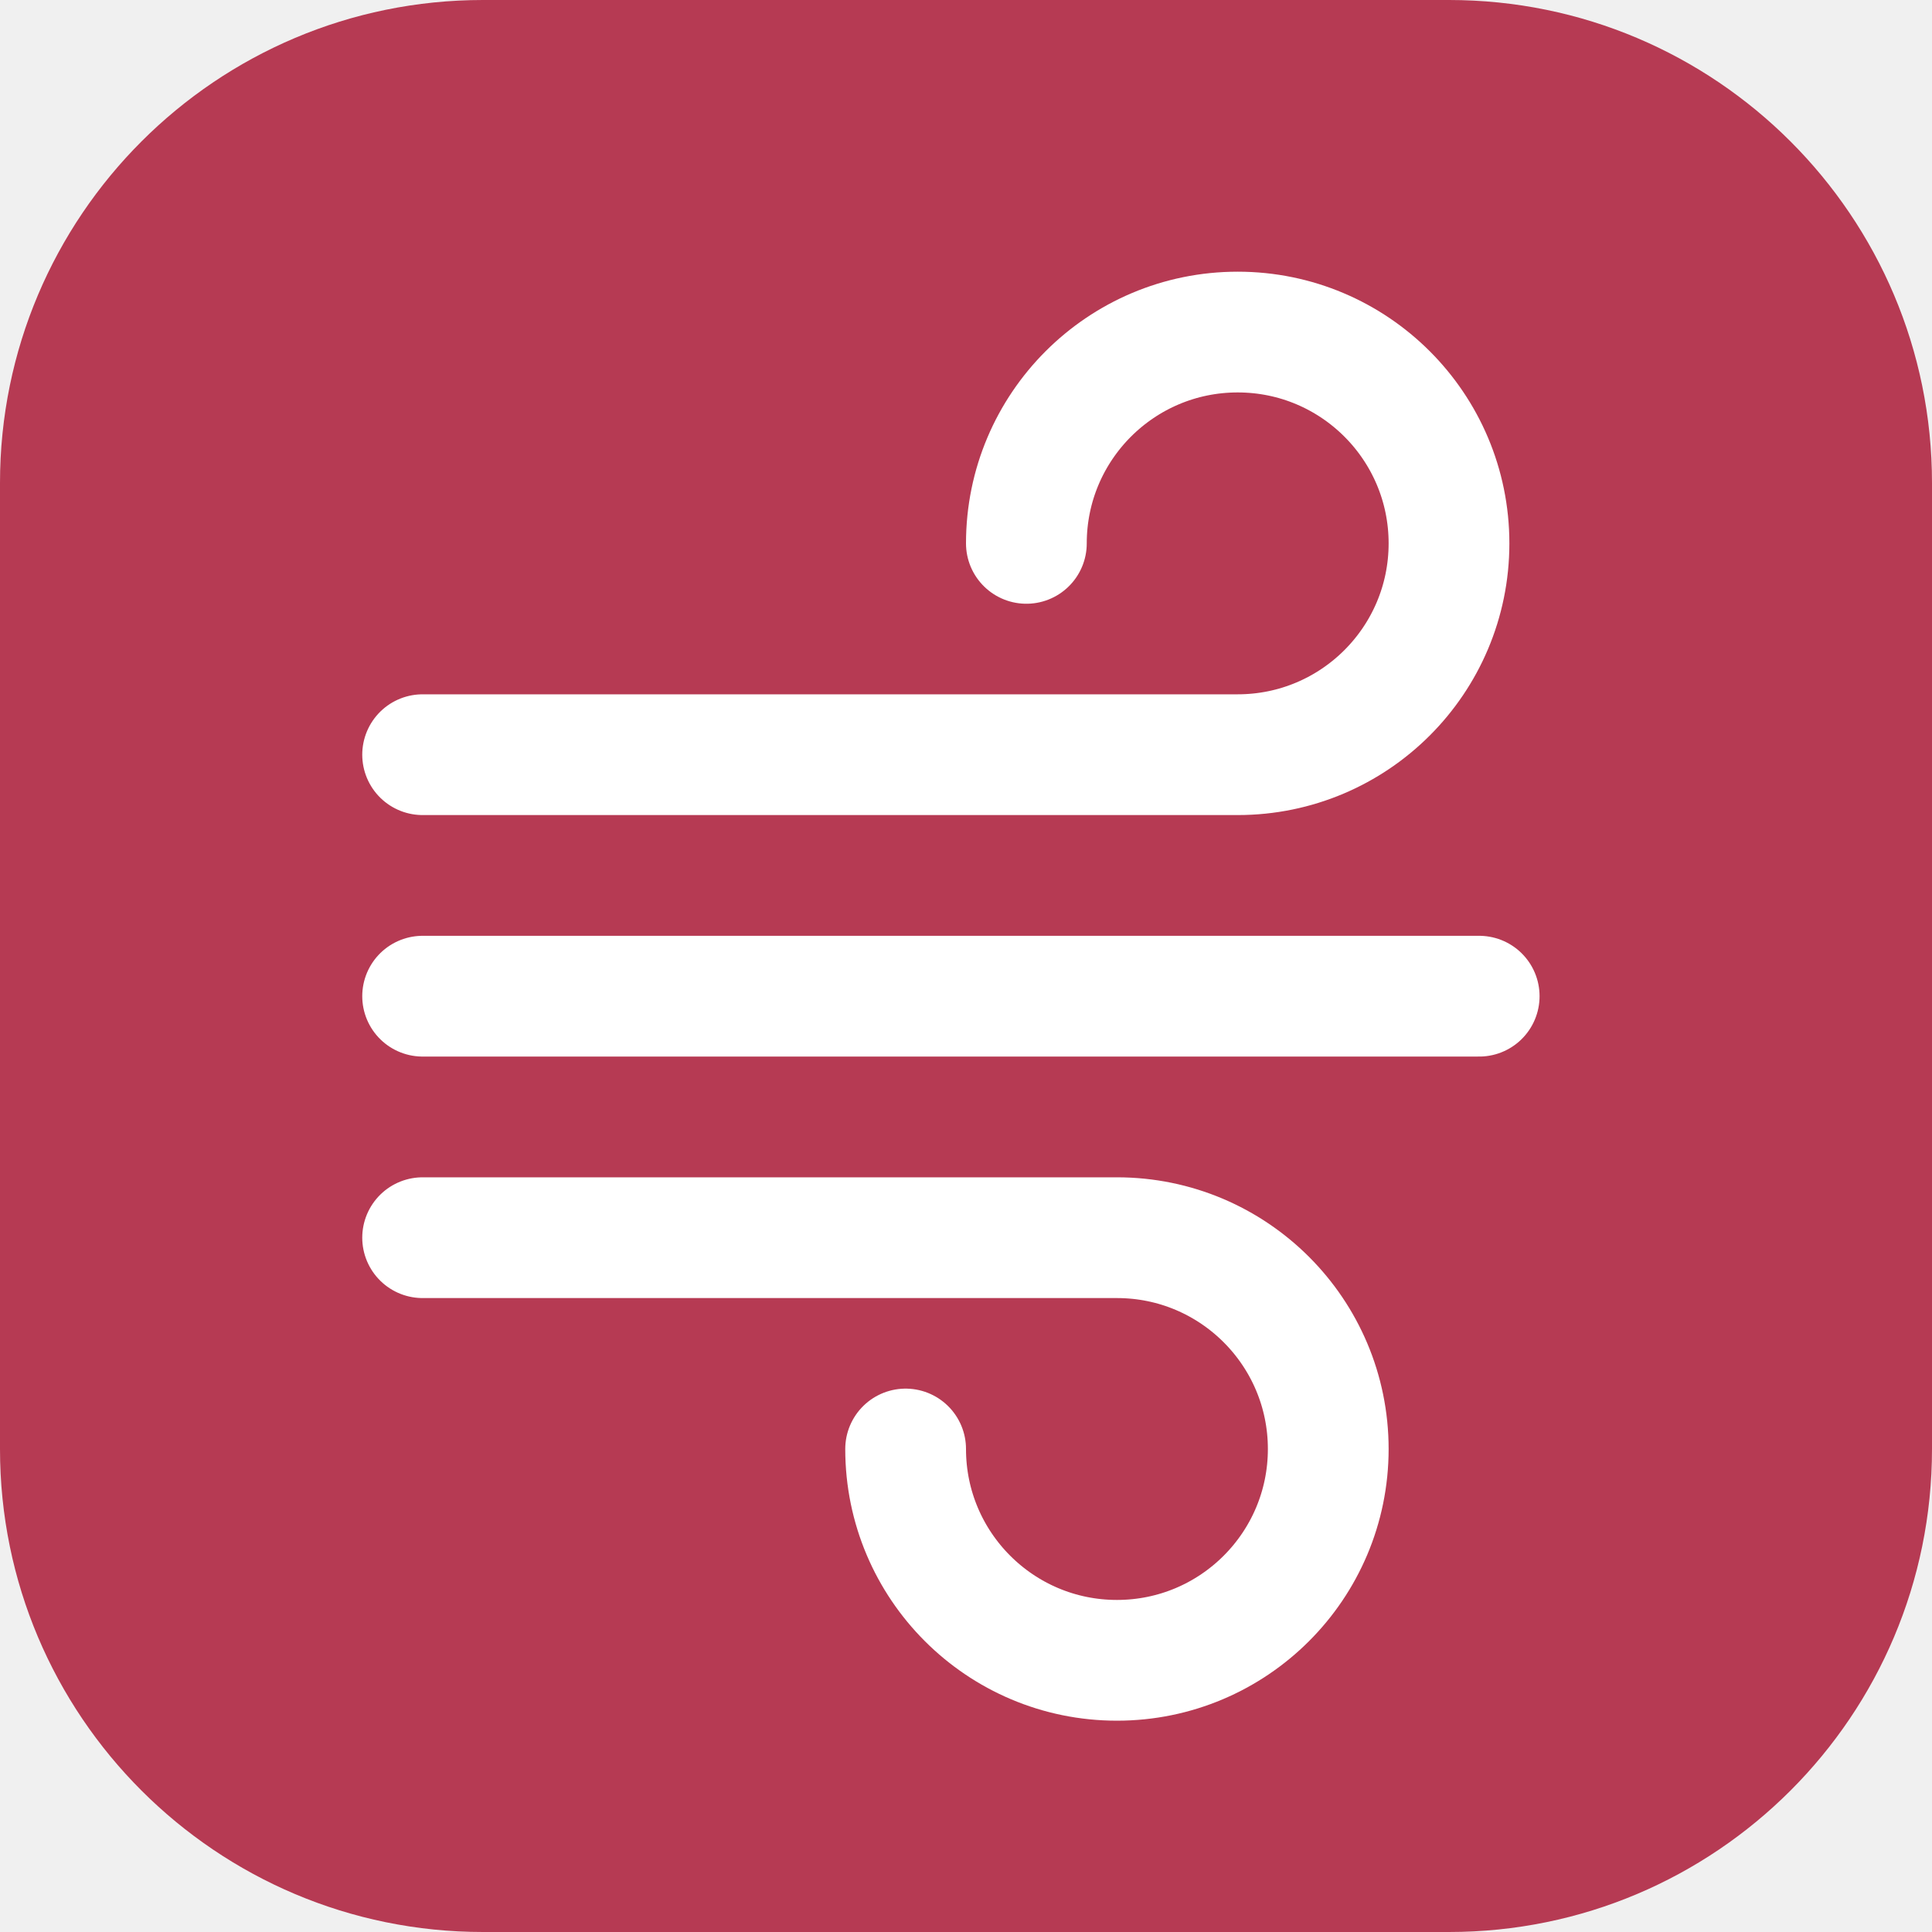
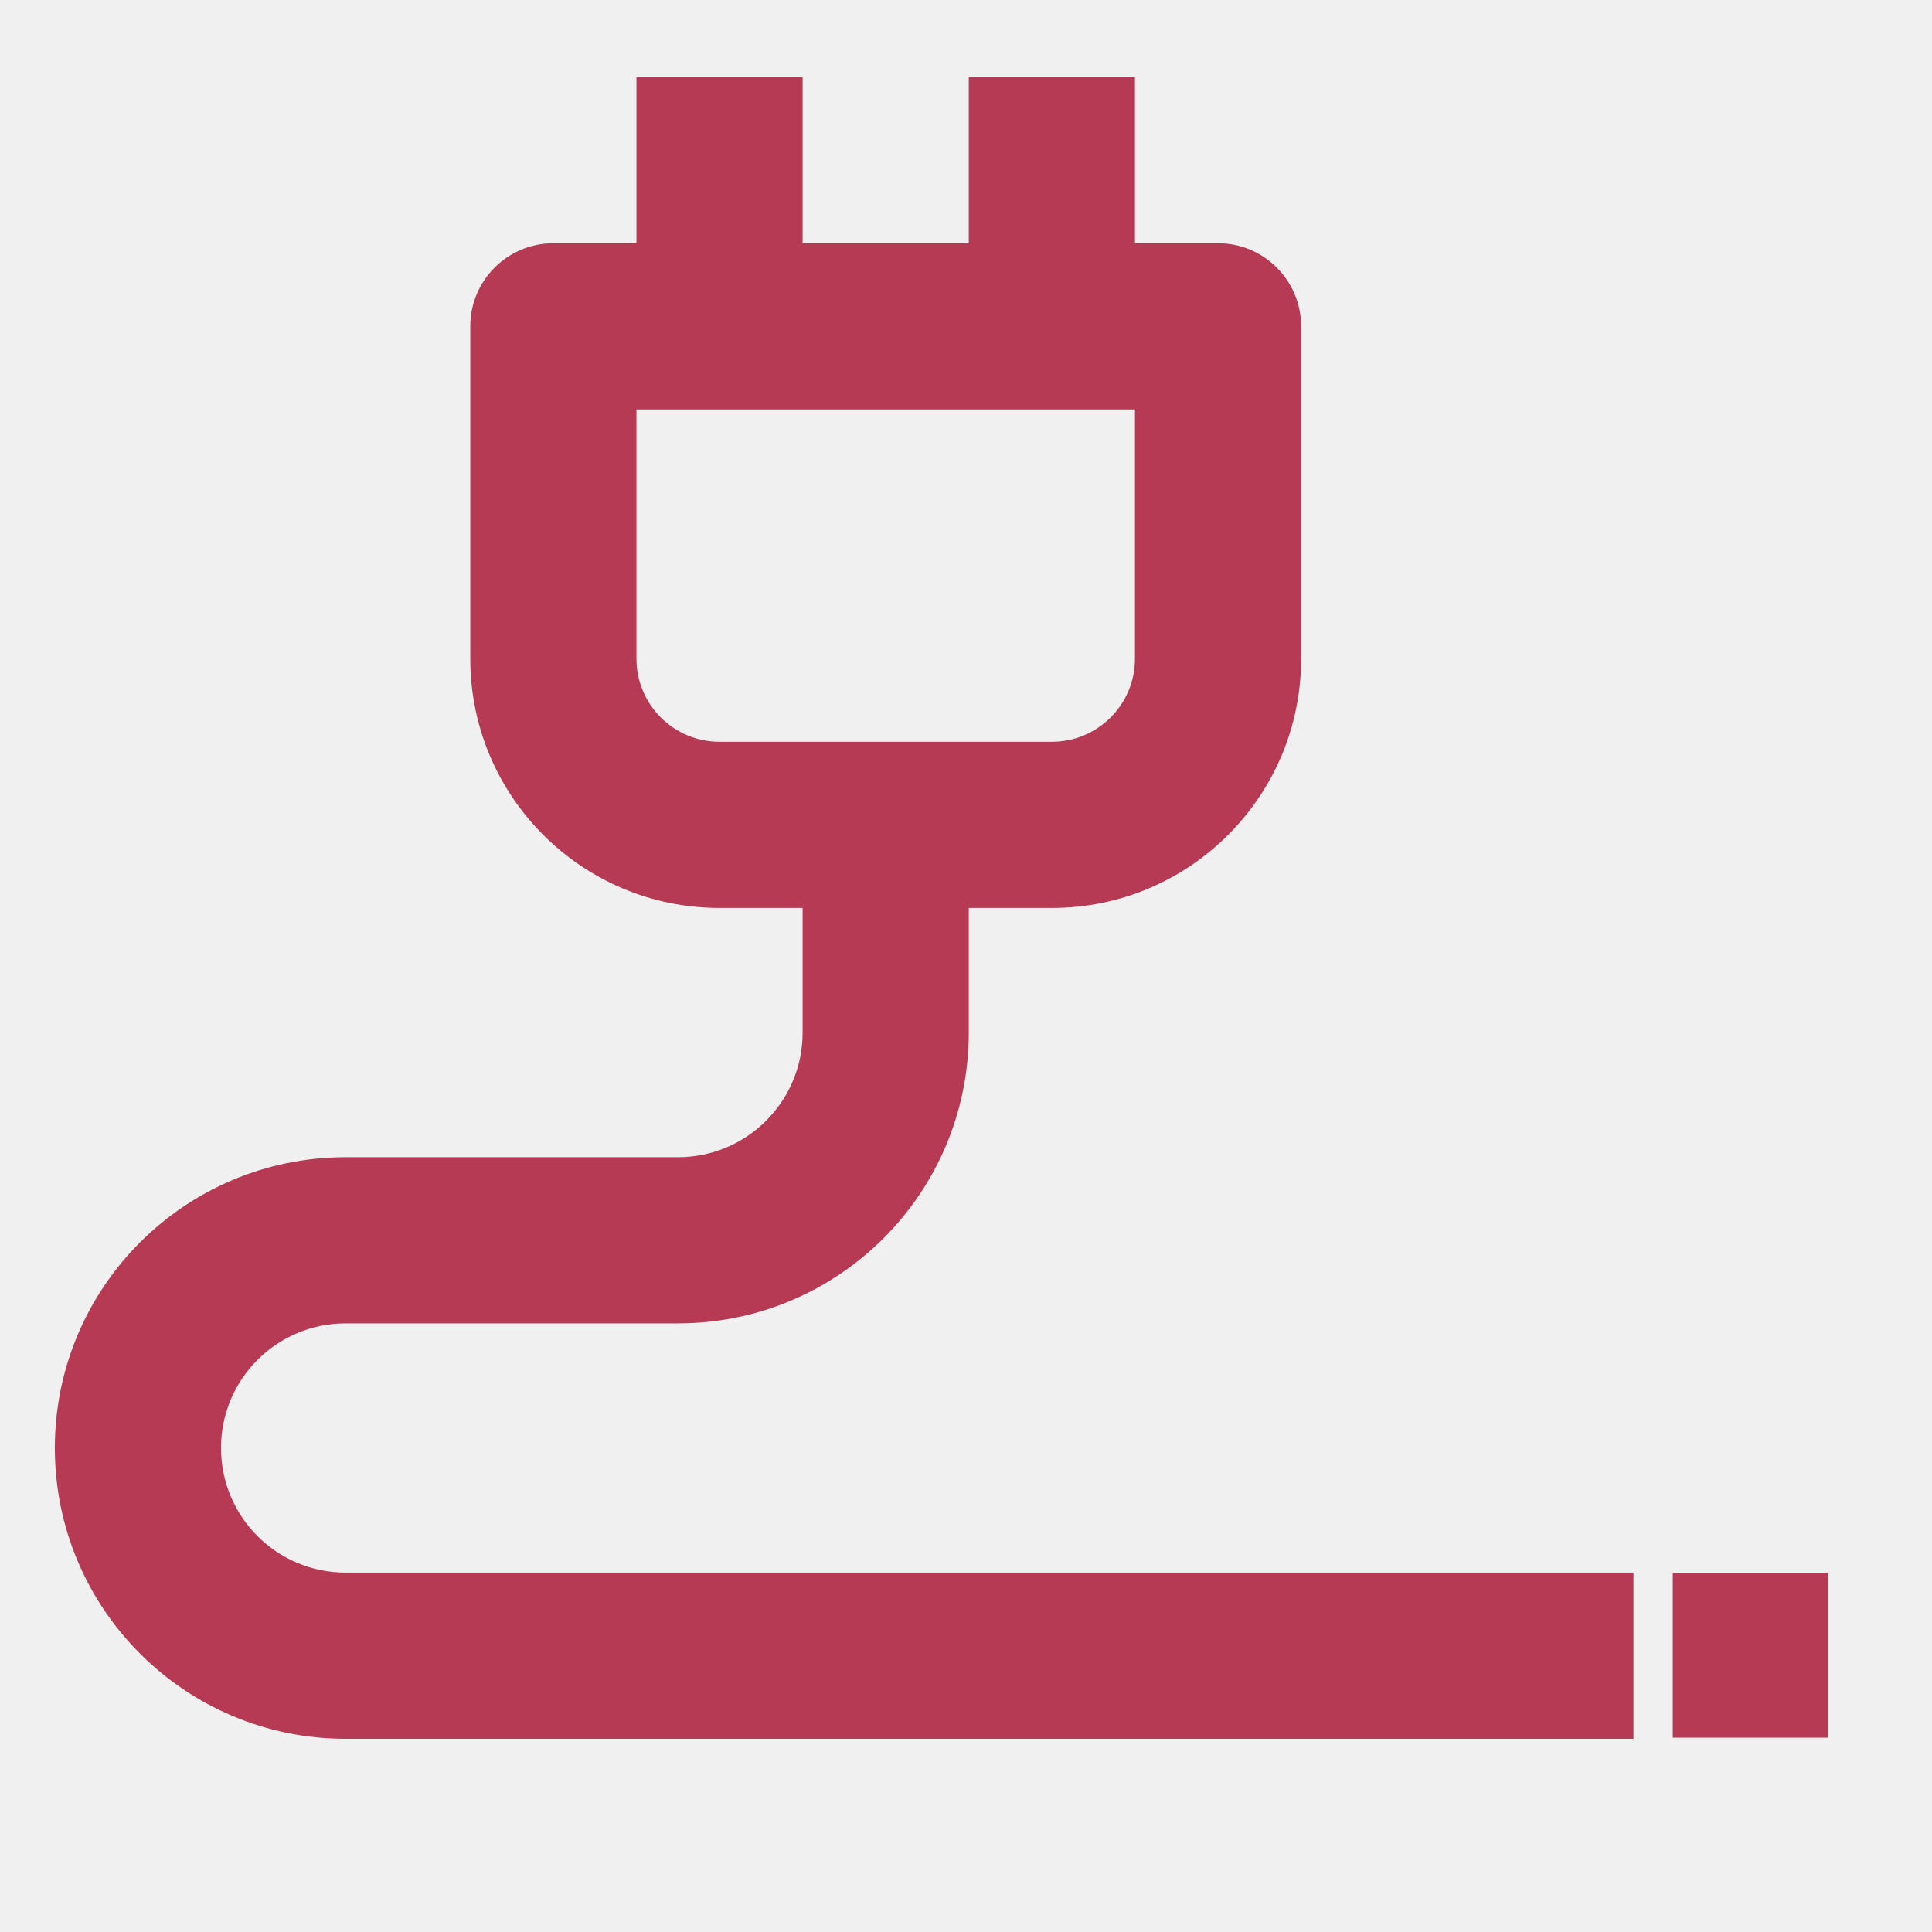
- <svg xmlns="http://www.w3.org/2000/svg" viewBox="0 0 64 64">
-   <rect width="64" height="64" rx="16" fill="#B63A53" />
-   <path d="M14 25h27a7 7 0 1 0-7-7M14 33h35M14 41h23a7 7 0 1 1-7 7" fill="none" stroke="white" stroke-width="4" stroke-linecap="round" />
+ <svg xmlns="http://www.w3.org/2000/svg" width="2000" zoomAndPan="magnify" viewBox="0 0 1500 1500" height="2000" preserveAspectRatio="xMidYMid meet" version="1.0">
+   <defs>
+     <clipPath id="bd61807f39">
+       <path d="M 494 59.855 L 624 59.855 L 624 254 L 494 254 Z M 494 59.855 " clip-rule="nonzero" />
+     </clipPath>
+     <clipPath id="1d1c43190f">
+       <path d="M 752 59.855 L 882 59.855 L 882 254 L 752 254 Z M 752 59.855 " clip-rule="nonzero" />
+     </clipPath>
+     <clipPath id="08079bb7f8">
+       <path d="M 42 640 L 1269 640 L 1269 1349.855 L 42 1349.855 Z M 42 640 " clip-rule="nonzero" />
+     </clipPath>
+     <clipPath id="3cebc0919b">
+       <path d="M 1298.742 1221.07 L 1419.258 1221.07 L 1419.258 1349.25 L 1298.742 1349.25 Z M 1298.742 1221.07 " clip-rule="nonzero" />
+     </clipPath>
+     <clipPath id="83fb627aac">
+       <path d="M 0.742 0.07 L 121.258 0.07 L 121.258 128.25 L 0.742 128.25 Z M 0.742 0.07 " clip-rule="nonzero" />
+     </clipPath>
+     <clipPath id="e828ad8a0f">
+       <rect x="0" width="122" y="0" height="129" />
+     </clipPath>
+   </defs>
+   <path fill="#b63a53" d="M 365.117 253.375 C 365.117 217.75 394 188.867 429.625 188.867 L 945.684 188.867 C 981.309 188.867 1010.188 217.75 1010.188 253.375 L 1010.188 511.402 C 1010.188 618.285 923.551 704.926 816.668 704.926 L 558.641 704.926 C 451.762 704.926 365.117 618.285 365.117 511.402 Z M 494.133 317.883 L 494.133 511.402 C 494.133 547.027 523.012 575.91 558.641 575.91 L 816.668 575.91 C 852.297 575.91 881.176 547.027 881.176 511.402 L 881.176 317.883 Z M 494.133 317.883 " fill-opacity="1" fill-rule="evenodd" />
+   <g clip-path="url(#bd61807f39)">
+     <path fill="#b63a53" d="M 494.133 59.855 L 623.148 59.855 L 623.148 253.375 L 494.133 253.375 Z M 494.133 59.855 " fill-opacity="1" fill-rule="evenodd" />
+   </g>
+   <g clip-path="url(#1d1c43190f)">
+     <path fill="#b63a53" d="M 752.16 59.855 L 881.176 59.855 L 881.176 253.375 L 752.16 253.375 Z M 752.16 59.855 " fill-opacity="1" fill-rule="evenodd" />
+   </g>
+   <g clip-path="url(#08079bb7f8)">
+     <path fill="#b63a53" d="M 623.148 801.684 L 623.148 640.418 L 752.16 640.418 L 752.16 801.684 C 752.16 926.375 651.078 1027.461 526.387 1027.461 L 268.359 1027.461 C 214.918 1027.461 171.598 1070.781 171.598 1124.219 C 171.598 1177.656 214.918 1220.98 268.359 1220.98 L 1268.219 1220.98 L 1268.219 1349.996 L 268.359 1349.996 C 143.668 1349.996 42.582 1248.91 42.582 1124.219 C 42.582 999.527 143.668 898.445 268.359 898.445 L 526.387 898.445 C 579.824 898.445 623.148 855.121 623.148 801.684 Z M 623.148 801.684 " fill-opacity="1" fill-rule="evenodd" />
+   </g>
+   <g clip-path="url(#3cebc0919b)">
+     <g transform="matrix(1, 0, 0, 1, 1298, 1221)">
+       <g clip-path="url(#e828ad8a0f)">
+         <g clip-path="url(#83fb627aac)">
+           <path fill="#b63a53" d="M 0.742 0.07 L 121.258 0.07 L 121.258 128.117 L 0.742 128.117 Z M 0.742 0.07 " fill-opacity="1" fill-rule="nonzero" />
+         </g>
+       </g>
+     </g>
+   </g>
</svg>
